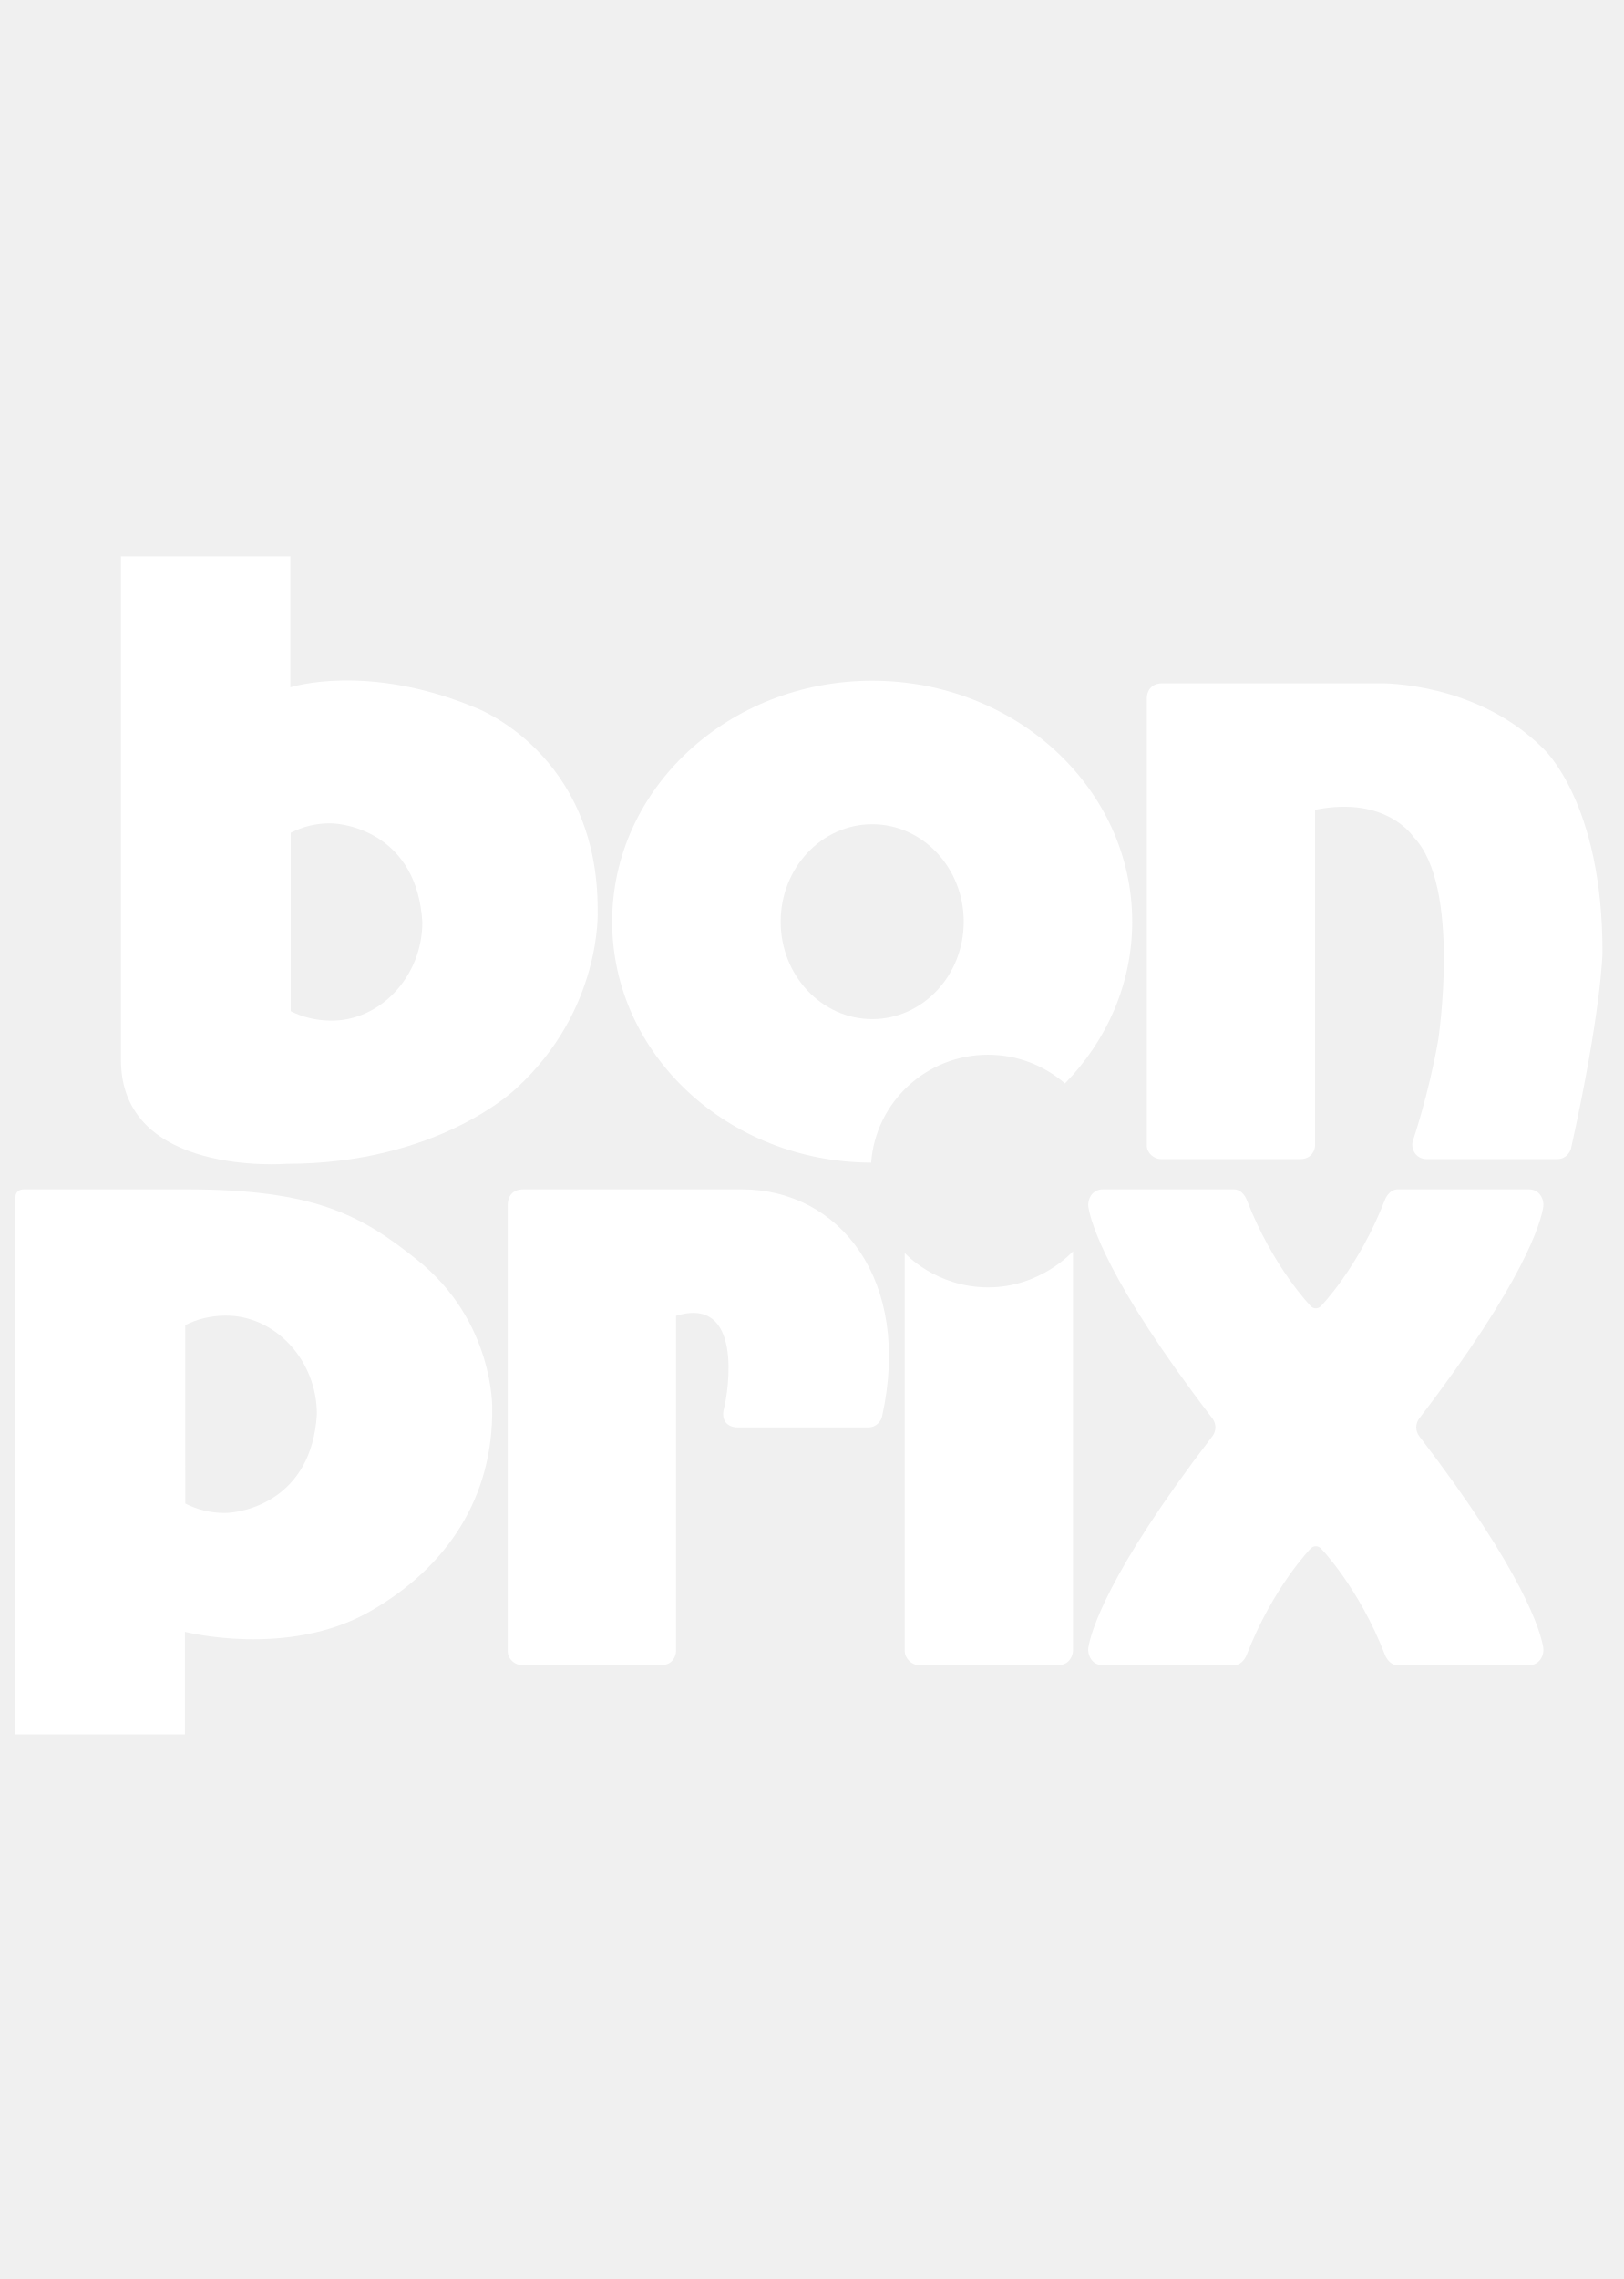
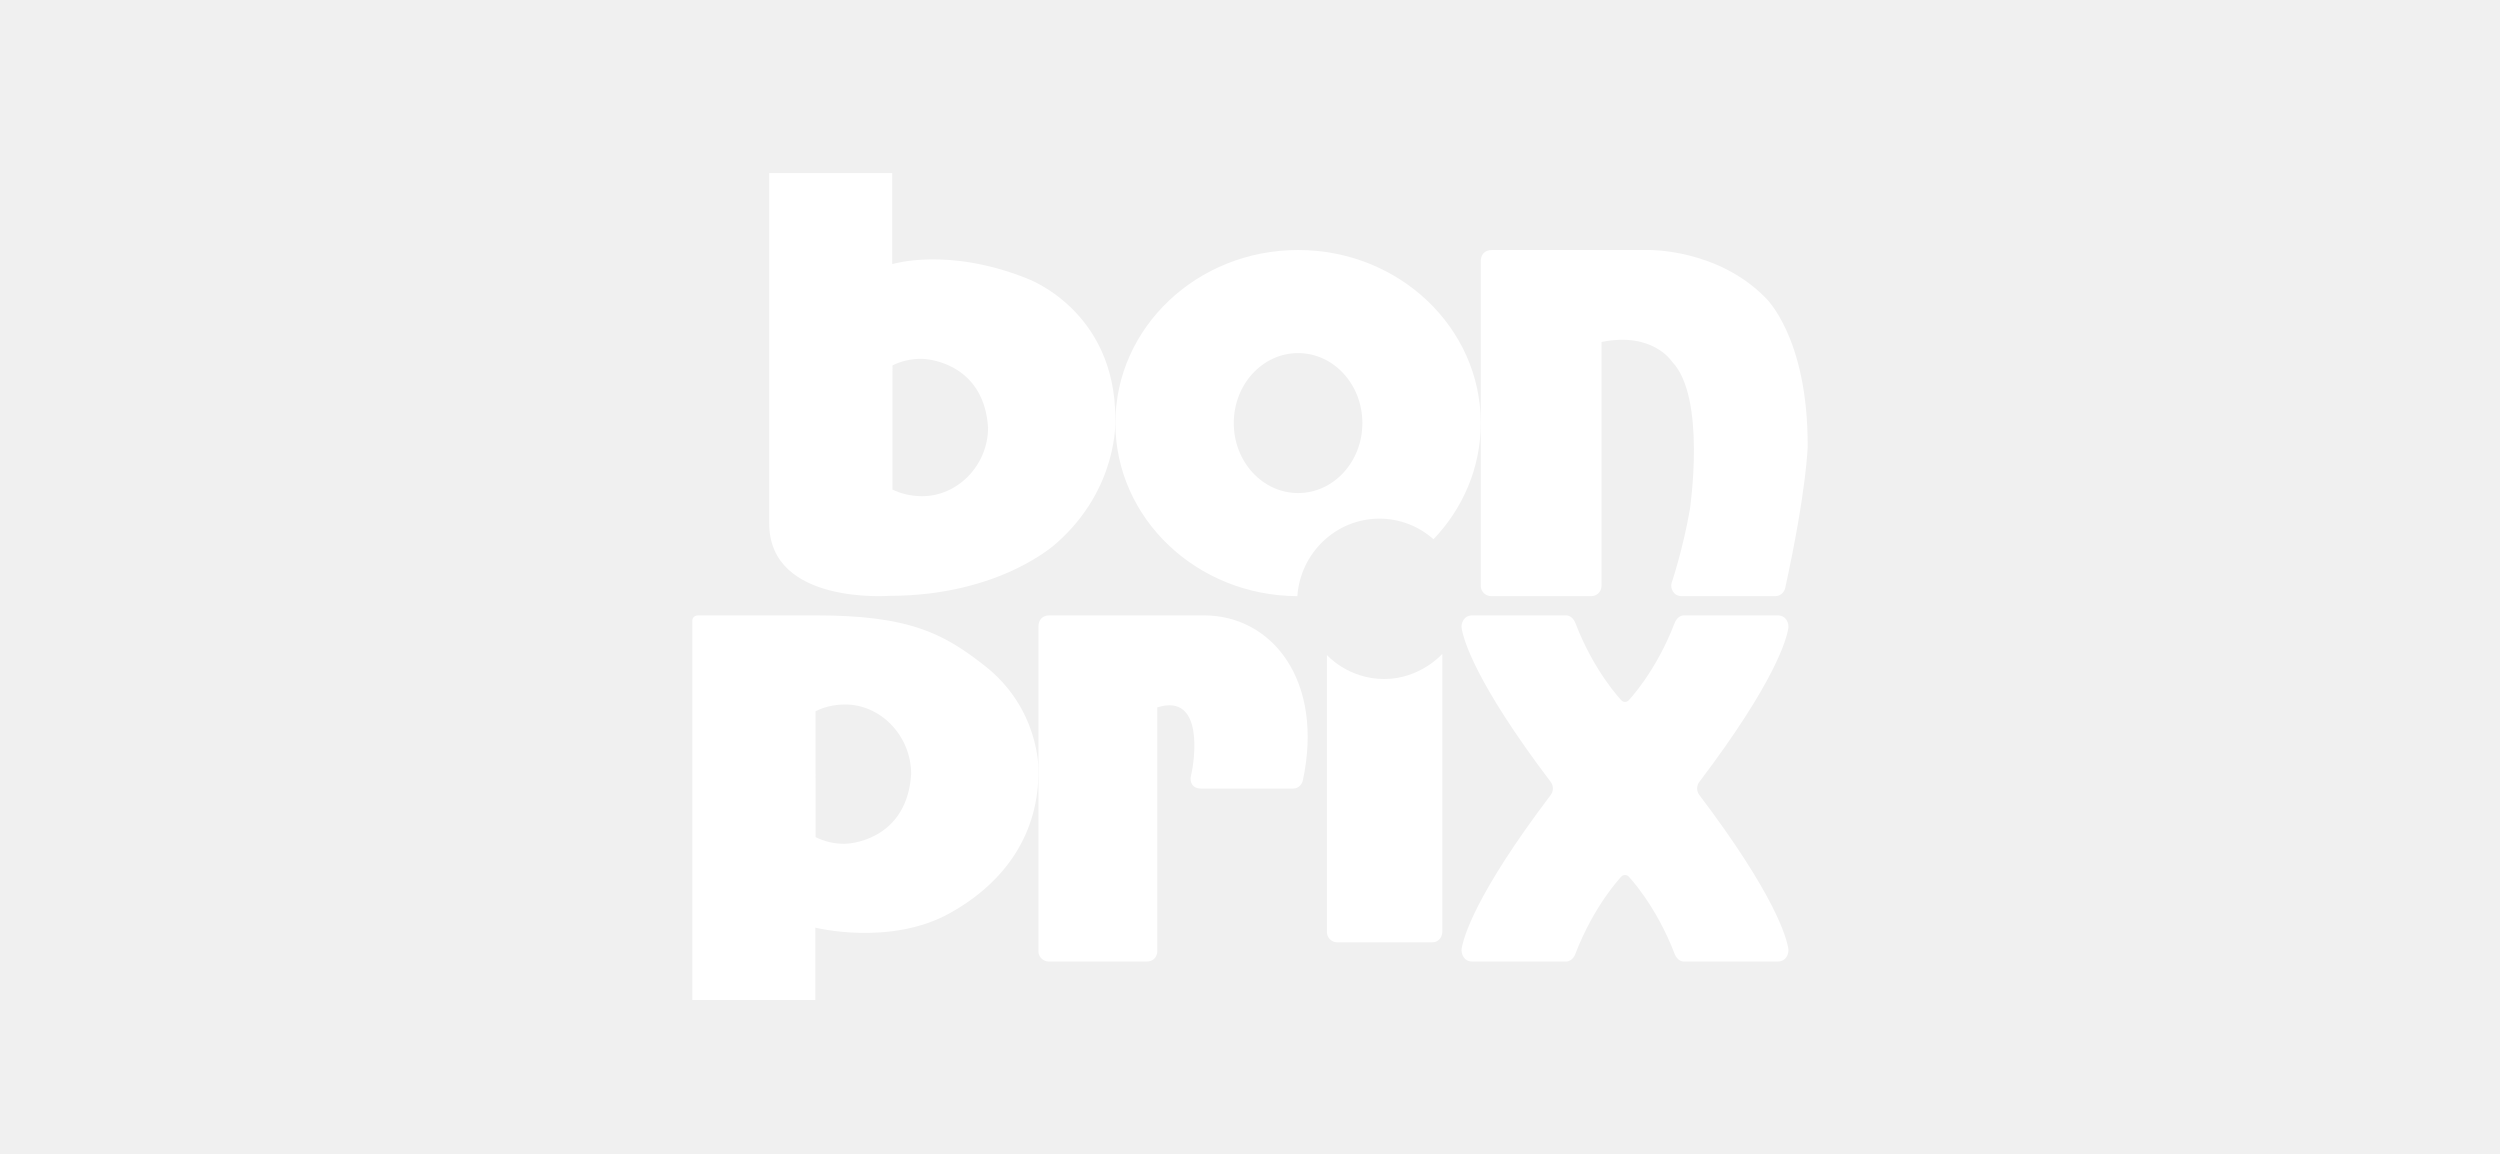
- <svg xmlns="http://www.w3.org/2000/svg" width="57px" height="80px" viewBox="0 0 57 80" version="1.1">
+ <svg xmlns="http://www.w3.org/2000/svg" width="130px" height="60px" viewBox="0 0 130 60" version="1.1">
  <defs />
  <g id="Page-1" stroke="none" stroke-width="1" fill="none" fill-rule="evenodd">
    <g id="Artboard" fill-rule="nonzero" fill="#FFFFFF">
-       <path d="M48.495,40.69 C48.495,40.69 51.833,40.747 54.178,38.409 C54.178,38.409 56.28,36.537 56.268,31.227 C56.268,31.227 56.231,29.184 55.164,24.364 C55.132,24.226 54.978,23.987 54.679,23.987 L50.103,23.987 C49.692,23.987 49.53,24.373 49.609,24.628 C49.609,24.628 50.16,26.231 50.5,28.167 C50.5,28.167 51.322,33.583 49.628,35.301 C49.628,35.301 48.694,36.757 46.177,36.25 L46.177,24.469 C46.177,24.341 46.083,23.987 45.646,23.987 L40.777,23.987 C40.51,23.987 40.268,24.207 40.268,24.466 L40.268,40.155 C40.268,40.416 40.414,40.69 40.816,40.69 L48.495,40.69 Z" id="path588" transform="translate(48.26803, 32.33815) scale(-1, 1) rotate(-180) translate(-48.26803, -32.33815) " />
-       <path d="M26.055,58.452 C29.455,58.452 32.038,55.293 30.971,50.474 C30.939,50.333 30.785,50.096 30.486,50.096 L25.91,50.096 C25.501,50.096 25.324,50.384 25.416,50.737 C25.585,51.389 26.096,54.737 23.737,54.013 L23.737,42.231 C23.737,42.104 23.643,41.749 23.207,41.749 L18.338,41.749 C18.071,41.749 17.829,41.97 17.829,42.229 L17.829,57.917 C17.829,58.179 17.974,58.452 18.376,58.452 L26.055,58.452 Z" id="path592" transform="translate(24.52192, 50.10096) scale(-1, 1) rotate(-180) translate(-24.52192, -50.10096) " />
-       <path d="M34.701,57.185 C36.555,57.185 37.677,58.452 37.677,58.452 L37.677,44.437 C37.677,44.301 37.581,43.923 37.147,43.923 L32.278,43.923 C32.008,43.923 31.767,44.159 31.767,44.433 L31.767,58.393 C31.767,58.393 32.847,57.185 34.701,57.185" id="path596" transform="translate(34.72194, 51.18781) scale(-1, 1) rotate(-180) translate(-34.72194, -51.18781) " />
-       <path d="M20.986,28.428 C21.014,33.98 16.684,35.566 16.684,35.566 C12.867,37.15 10.196,36.277 10.196,36.277 L10.196,40.87 L4.247,40.87 L4.247,23.197 C4.247,19.086 10.053,19.549 10.053,19.549 C15.431,19.549 18.131,22.201 18.131,22.201 C21.146,24.963 20.986,28.428 20.986,28.428 M14.83,28.035 C14.83,26.124 13.344,24.551 11.605,24.575 C11.073,24.583 10.606,24.706 10.207,24.908 L10.209,31.171 C10.628,31.386 11.098,31.505 11.594,31.502 C12.219,31.5 14.644,31.086 14.83,28.035" id="path600" transform="translate(12.61722, 30.20162) scale(-1, 1) rotate(-180) translate(-12.61722, -30.20162) " />
-       <path d="M17.283,53.197 C17.283,53.197 17.354,56.263 14.632,58.418 C12.662,59.998 11.003,60.881 6.532,60.881 C6.532,60.881 1.665,60.881 0.839,60.881 C0.67,60.881 0.544,60.784 0.544,60.616 L0.544,41.749 L6.493,41.749 L6.493,45.348 C6.493,45.348 10.098,44.42 12.981,46.059 C15.718,47.618 17.317,50.078 17.283,53.197 M11.127,52.987 C10.941,49.938 8.516,49.522 7.892,49.52 C7.395,49.518 6.925,49.637 6.506,49.851 L6.504,56.115 C6.904,56.318 7.37,56.442 7.902,56.448 C9.641,56.471 11.127,54.898 11.127,52.987" id="path604" transform="translate(8.913974, 51.3152) scale(-1, 1) rotate(-180) translate(-8.913974, -51.3152) " />
-       <path d="M30.626,35.774 C32.401,35.774 33.84,34.243 33.84,32.354 C33.84,30.464 32.401,28.933 30.626,28.933 C28.851,28.933 27.412,30.464 27.412,32.354 C27.412,34.243 28.851,35.774 30.626,35.774 M34.693,27.683 C35.726,27.683 36.671,27.303 37.394,26.676 C38.861,28.177 39.756,30.169 39.756,32.354 C39.756,37.025 35.668,40.812 30.626,40.812 C25.583,40.812 21.495,37.025 21.495,32.354 C21.495,27.693 25.564,23.914 30.589,23.895 C30.743,26.012 32.52,27.683 34.693,27.683" id="path608" transform="translate(30.62571, 32.35371) scale(-1, 1) rotate(-180) translate(-30.62571, -32.35371) " />
-       <path d="M49.728,50.102 C49.73,49.987 49.769,49.879 49.831,49.796 C53.56,44.934 54.103,42.894 54.189,42.369 C54.227,42.148 54.095,41.749 53.671,41.749 L49.087,41.749 C48.764,41.749 48.633,42.108 48.633,42.108 C47.708,44.497 46.373,45.86 46.373,45.86 C46.315,45.911 46.256,45.928 46.204,45.926 L46.202,45.926 C46.151,45.928 46.091,45.911 46.033,45.86 C46.033,45.86 44.697,44.497 43.773,42.108 C43.773,42.108 43.643,41.749 43.317,41.749 L38.733,41.749 C38.312,41.749 38.179,42.148 38.215,42.369 C38.303,42.894 38.846,44.934 42.575,49.796 C42.637,49.879 42.676,49.987 42.678,50.102 L42.678,50.104 C42.676,50.219 42.637,50.329 42.575,50.41 C38.846,55.272 38.303,57.312 38.215,57.839 C38.179,58.059 38.312,58.457 38.733,58.457 L43.317,58.457 C43.643,58.457 43.773,58.098 43.773,58.098 C44.697,55.709 46.033,54.348 46.033,54.348 C46.091,54.295 46.151,54.28 46.202,54.28 L46.204,54.28 C46.256,54.28 46.315,54.295 46.373,54.348 C46.373,54.348 47.708,55.709 48.633,58.098 C48.633,58.098 48.764,58.457 49.087,58.457 L53.671,58.457 C54.095,58.457 54.227,58.059 54.189,57.839 C54.103,57.312 53.56,55.272 49.831,50.41 C49.769,50.329 49.73,50.219 49.728,50.104 L49.728,50.102 Z" id="path612" transform="translate(46.20244, 50.10287) scale(-1, 1) rotate(-180) translate(-46.20244, -50.10287) " />
+       <path d="M85.741,31 C85.741,31 89.288,31.062 91.78,28.543 C91.78,28.543 94.014,26.524 94,20.802 C94,20.802 93.961,18.601 92.828,13.407 C92.793,13.259 92.63,13 92.312,13 L87.449,13 C87.013,13 86.841,13.416 86.925,13.691 C86.925,13.691 87.511,15.418 87.872,17.505 C87.872,17.505 88.745,23.342 86.945,25.193 C86.945,25.193 85.952,26.762 83.278,26.216 L83.278,13.519 C83.278,13.382 83.178,13 82.714,13 L77.541,13 C77.257,13 77,13.238 77,13.517 L77,30.423 C77,30.705 77.155,31 77.582,31 L85.741,31 Z" id="path588" transform="translate(85.5, 22) scale(-1, 1) rotate(-180) translate(-85.5, -22) " />
+       <path d="M62.604,50 C66.16,50 68.861,46.595 67.745,41.402 C67.712,41.251 67.551,40.994 67.238,40.994 L62.452,40.994 C62.024,40.994 61.839,41.305 61.935,41.685 C62.112,42.388 62.646,45.996 60.179,45.216 L60.179,32.519 C60.179,32.382 60.081,32 59.625,32 L54.532,32 C54.253,32 54,32.238 54,32.517 L54,49.423 C54,49.705 54.152,50 54.573,50 L62.604,50 Z" id="path592" transform="translate(61, 41) scale(-1, 1) rotate(-180) translate(-61, -41) " />
+       <path d="M71.978,47.691 C73.86,47.691 75,49 75,49 L75,34.53 C75,34.39 74.902,34 74.462,34 L69.519,34 C69.245,34 69,34.243 69,34.526 L69,48.939 C69,48.939 70.096,47.691 71.978,47.691" id="path596" transform="translate(72, 41.5) scale(-1, 1) rotate(-180) translate(-72, -41.5) " />
+       <path d="M57.998,18.171 C58.028,23.896 53.372,25.531 53.372,25.531 C49.268,27.165 46.396,26.265 46.396,26.265 L46.396,31 L40,31 L40,12.777 C40,8.539 46.242,9.016 46.242,9.016 C52.025,9.016 54.929,11.75 54.929,11.75 C58.171,14.599 57.998,18.171 57.998,18.171 M51.379,17.766 C51.379,15.796 49.781,14.174 47.912,14.198 C47.339,14.207 46.838,14.334 46.408,14.542 L46.41,21 C46.861,21.221 47.367,21.343 47.9,21.341 C48.572,21.339 51.179,20.912 51.379,17.766" id="path600" transform="translate(49, 20) scale(-1, 1) rotate(-180) translate(-49, -20) " />
+       <path d="M53.999,43.968 C53.999,43.968 54.075,47.173 51.148,49.425 C49.03,51.077 47.246,52 42.438,52 C42.438,52 37.205,52 36.317,52 C36.136,52 36,51.898 36,51.723 L36,32 L42.397,32 L42.397,35.762 C42.397,35.762 46.274,34.792 49.373,36.506 C52.316,38.135 54.036,40.707 53.999,43.968 M47.38,43.748 C47.18,40.561 44.572,40.126 43.901,40.123 C43.367,40.121 42.861,40.245 42.411,40.47 L42.408,47.017 C42.838,47.23 43.34,47.359 43.912,47.366 C45.781,47.39 47.38,45.745 47.38,43.748" id="path604" transform="translate(45, 42) scale(-1, 1) rotate(-180) translate(-45, -42) " />
+       <path d="M67.5,25.639 C69.347,25.639 70.844,24.011 70.844,22 C70.844,19.989 69.347,18.361 67.5,18.361 C65.653,18.361 64.156,19.989 64.156,22 C64.156,24.011 65.653,25.639 67.5,25.639 M71.732,17.03 C72.806,17.03 73.79,16.626 74.542,15.959 C76.068,17.556 77,19.675 77,22 C77,26.97 72.746,31 67.5,31 C62.254,31 58,26.97 58,22 C58,17.041 62.234,13.02 67.462,13 C67.622,15.252 69.471,17.03 71.732,17.03" id="path608" transform="translate(67.5, 22) scale(-1, 1) rotate(-180) translate(-67.5, -22) " />
+       <path d="M88.25,40.999 C88.252,40.875 88.293,40.759 88.359,40.669 C92.325,35.431 92.902,33.233 92.993,32.668 C93.034,32.43 92.893,32 92.443,32 L87.567,32 C87.224,32 87.085,32.387 87.085,32.387 C86.101,34.96 84.682,36.429 84.682,36.429 C84.62,36.483 84.557,36.502 84.502,36.499 L84.5,36.499 C84.445,36.502 84.381,36.483 84.32,36.429 C84.32,36.429 82.899,34.96 81.916,32.387 C81.916,32.387 81.778,32 81.432,32 L76.556,32 C76.108,32 75.967,32.43 76.006,32.668 C76.099,33.233 76.677,35.431 80.643,40.669 C80.709,40.759 80.75,40.875 80.752,40.999 L80.752,41.001 C80.75,41.125 80.709,41.244 80.643,41.331 C76.677,46.569 76.099,48.767 76.006,49.334 C75.967,49.572 76.108,50 76.556,50 L81.432,50 C81.778,50 81.916,49.613 81.916,49.613 C82.899,47.04 84.32,45.574 84.32,45.574 C84.381,45.517 84.445,45.501 84.5,45.501 L84.502,45.501 C84.557,45.501 84.62,45.517 84.682,45.574 C84.682,45.574 86.101,47.04 87.085,49.613 C87.085,49.613 87.224,50 87.567,50 L92.443,50 C92.893,50 93.034,49.572 92.993,49.334 C92.902,48.767 92.325,46.569 88.359,41.331 C88.293,41.244 88.252,41.125 88.25,41.001 L88.25,40.999 Z" id="path612" transform="translate(84.5, 41) scale(-1, 1) rotate(-180) translate(-84.5, -41) " />
    </g>
  </g>
</svg>
